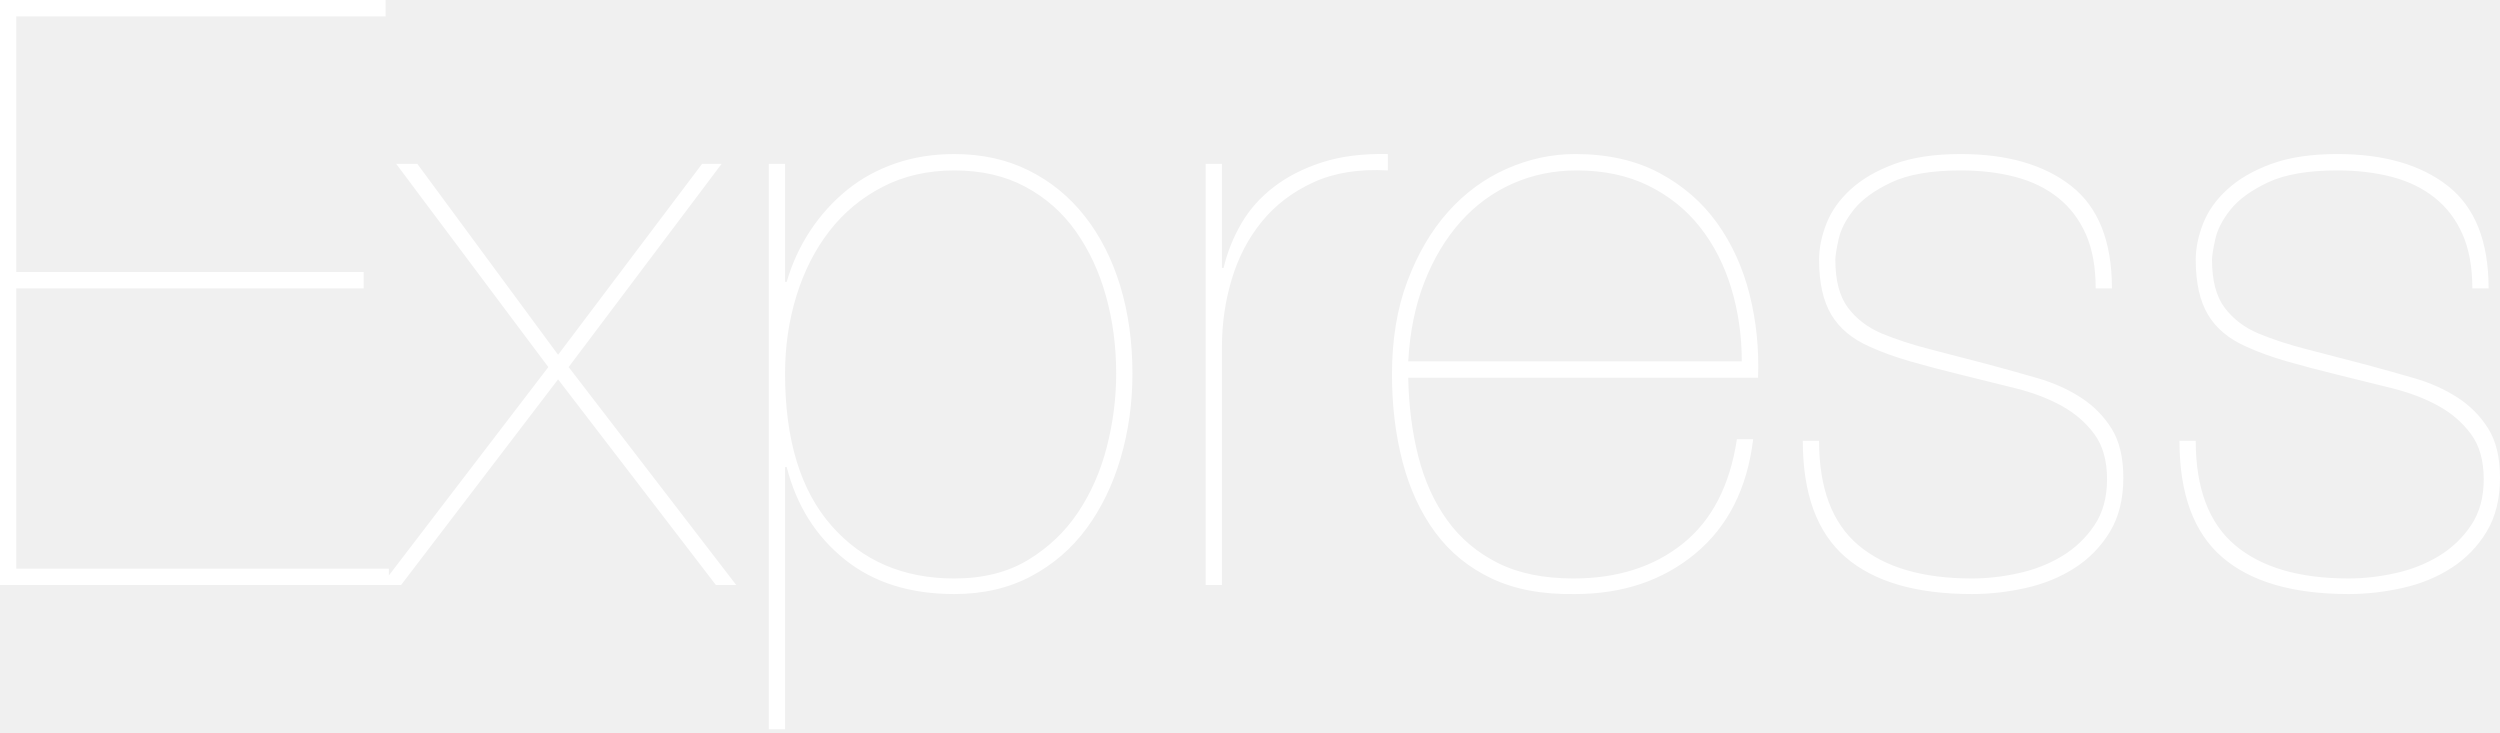
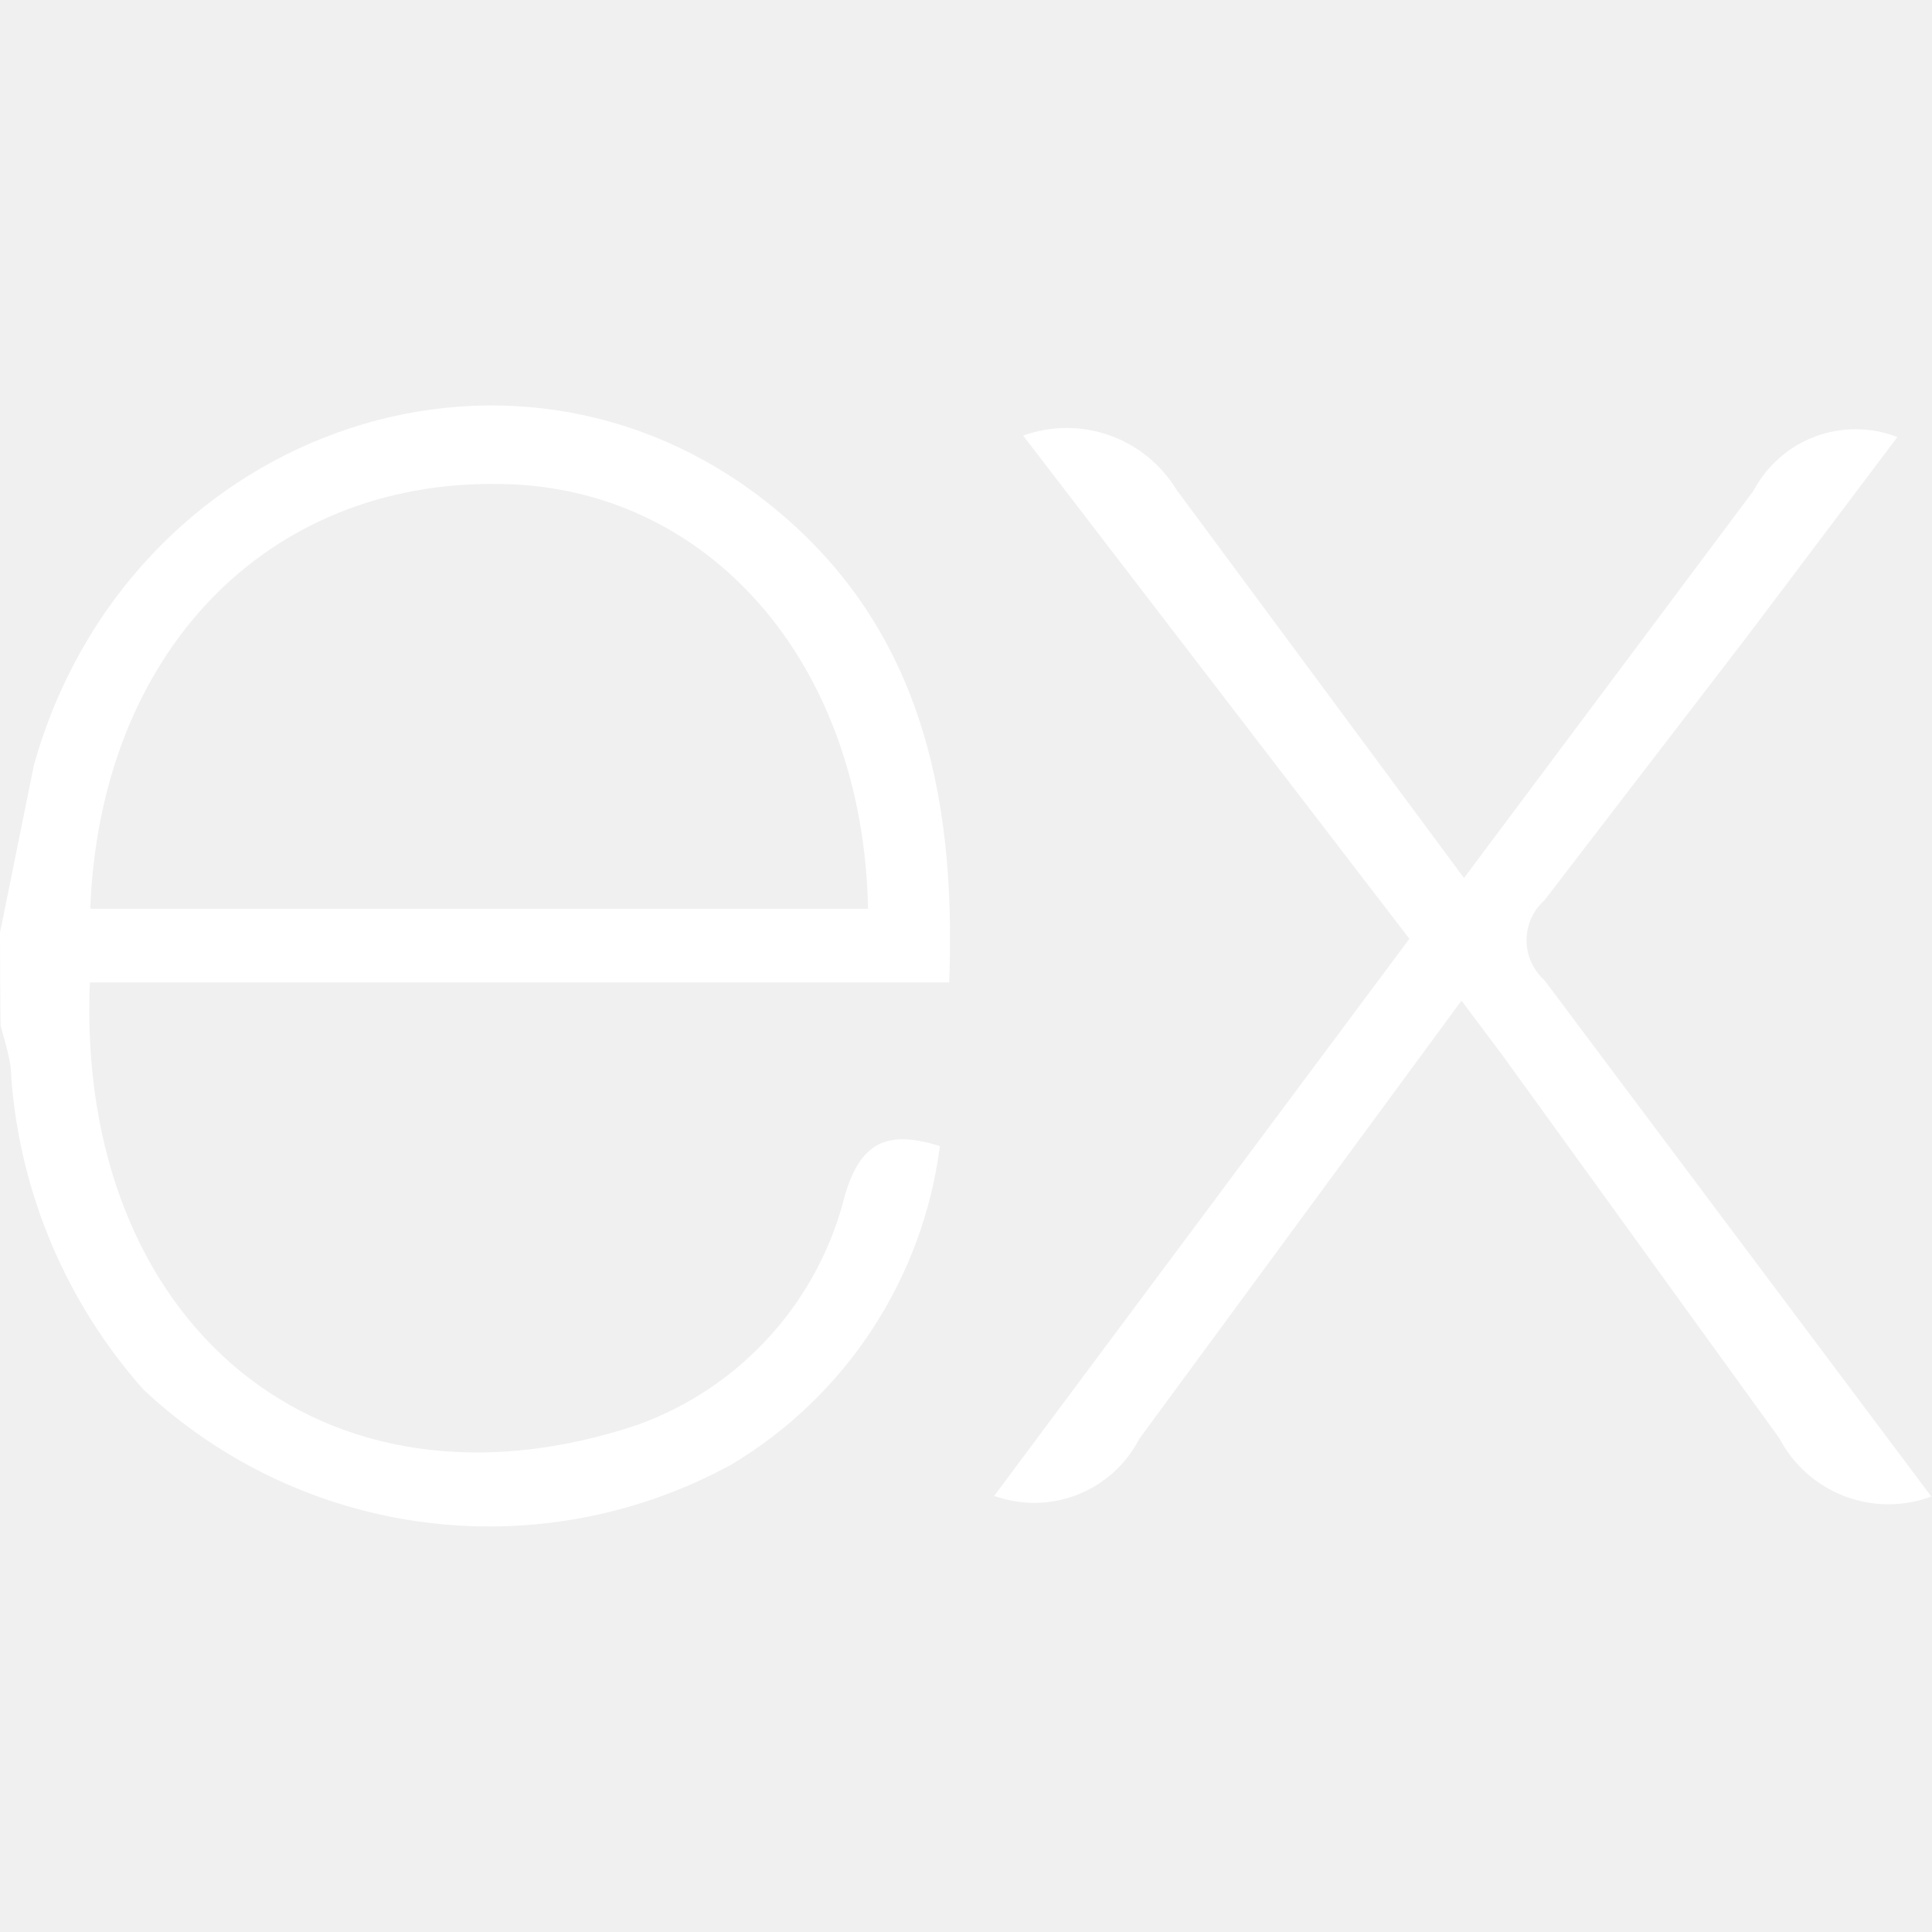
- <svg xmlns="http://www.w3.org/2000/svg" width="174" height="51" viewBox="0 0 174 51" fill="none">
-   <g clip-path="url(#clip0_205_37)">
-     <path d="M1.132 39.578V20.074H25.31V18.933H1.132V1.14H26.839V0H0V40.718H27.065V39.578H1.133H1.132ZM48.865 11.405L38.843 24.693L29.047 11.406H27.575L38.163 25.549L26.555 40.718H27.914L38.842 26.404L49.827 40.718H51.243L39.578 25.548L50.224 11.405H48.865L48.865 11.405ZM54.64 50.755V32.507H54.754C55.433 35.168 56.773 37.306 58.774 38.922C60.775 40.538 63.322 41.346 66.418 41.346C68.418 41.346 70.193 40.937 71.74 40.12C73.288 39.303 74.581 38.19 75.619 36.784C76.657 35.377 77.45 33.742 77.997 31.879C78.544 30.016 78.818 28.058 78.818 26.006C78.818 23.8 78.535 21.766 77.969 19.903C77.403 18.04 76.581 16.424 75.506 15.056C74.43 13.687 73.128 12.622 71.599 11.863C70.07 11.102 68.343 10.722 66.418 10.722C64.945 10.722 63.577 10.94 62.313 11.377C61.048 11.815 59.925 12.432 58.944 13.231C57.957 14.036 57.097 14.988 56.396 16.054C55.679 17.137 55.131 18.325 54.754 19.618H54.64V11.405H53.508V50.755H54.64V50.755ZM66.418 40.262C62.87 40.262 60.02 39.036 57.868 36.584C55.716 34.132 54.64 30.605 54.64 26.005C54.64 24.104 54.905 22.298 55.433 20.587C55.962 18.877 56.726 17.375 57.726 16.082C58.727 14.789 59.963 13.763 61.435 13.003C62.907 12.242 64.568 11.862 66.418 11.862C68.305 11.862 69.957 12.242 71.372 13.003C72.788 13.763 73.958 14.799 74.883 16.11C75.808 17.422 76.506 18.924 76.978 20.616C77.45 22.308 77.686 24.104 77.686 26.005C77.686 27.716 77.469 29.417 77.034 31.109C76.6 32.801 75.93 34.322 75.024 35.672C74.119 37.021 72.958 38.123 71.542 38.979C70.126 39.834 68.418 40.262 66.418 40.262V40.262ZM85.047 40.718V24.123C85.047 22.526 85.273 20.967 85.726 19.447C86.179 17.926 86.877 16.586 87.821 15.426C88.765 14.267 89.963 13.354 91.417 12.689C92.87 12.023 94.597 11.748 96.597 11.862V10.721C94.861 10.684 93.342 10.873 92.04 11.291C90.737 11.71 89.614 12.28 88.67 13.003C87.727 13.725 86.972 14.571 86.406 15.54C85.84 16.508 85.42 17.556 85.16 18.648H85.047V11.405H83.914V40.718H85.047V40.718ZM98.013 26.29H122.36C122.436 24.275 122.238 22.336 121.766 20.473C121.294 18.61 120.539 16.956 119.501 15.512C118.463 14.067 117.123 12.907 115.481 12.033C113.839 11.158 111.885 10.721 109.621 10.721C107.997 10.721 106.412 11.064 104.864 11.748C103.317 12.432 101.958 13.43 100.787 14.742C99.617 16.053 98.674 17.66 97.957 19.561C97.24 21.462 96.881 23.629 96.881 26.062C96.881 28.229 97.126 30.254 97.617 32.136C98.107 34.017 98.862 35.652 99.881 37.04C100.901 38.428 102.213 39.502 103.817 40.262C105.421 41.023 107.356 41.384 109.621 41.346C112.942 41.346 115.736 40.404 118.001 38.523C120.266 36.641 121.606 33.989 122.021 30.567H120.889C120.398 33.799 119.142 36.223 117.123 37.838C115.103 39.454 112.565 40.262 109.507 40.262C107.431 40.262 105.676 39.901 104.241 39.179C102.807 38.456 101.637 37.468 100.731 36.213C99.825 34.958 99.155 33.485 98.721 31.793C98.287 30.102 98.051 28.267 98.013 26.29ZM121.228 25.149H98.013C98.126 23.096 98.504 21.253 99.145 19.618C99.787 17.983 100.627 16.586 101.665 15.426C102.703 14.267 103.911 13.383 105.289 12.774C106.667 12.166 108.148 11.862 109.734 11.862C111.621 11.862 113.282 12.214 114.717 12.917C116.151 13.62 117.349 14.581 118.312 15.797C119.275 17.014 120.001 18.43 120.492 20.045C120.983 21.661 121.228 23.363 121.228 25.149ZM145.859 20.074H146.991C146.991 16.804 146.048 14.428 144.16 12.945C142.273 11.463 139.706 10.721 136.46 10.721C134.647 10.721 133.119 10.95 131.873 11.406C130.627 11.862 129.608 12.451 128.815 13.173C128.023 13.896 127.457 14.694 127.117 15.569C126.777 16.443 126.607 17.28 126.607 18.078C126.607 19.675 126.89 20.948 127.457 21.899C128.023 22.849 128.91 23.591 130.118 24.123C130.948 24.503 131.892 24.845 132.949 25.15C134.006 25.454 135.233 25.777 136.629 26.119C137.875 26.424 139.102 26.727 140.31 27.031C141.518 27.336 142.584 27.744 143.509 28.257C144.434 28.771 145.189 29.427 145.774 30.225C146.359 31.023 146.651 32.069 146.651 33.361C146.651 34.616 146.359 35.681 145.774 36.555C145.194 37.425 144.43 38.155 143.537 38.694C142.631 39.245 141.621 39.644 140.508 39.891C139.394 40.138 138.309 40.262 137.252 40.262C133.817 40.262 131.184 39.492 129.353 37.953C127.523 36.413 126.607 33.989 126.607 30.681H125.475C125.475 34.369 126.466 37.068 128.447 38.779C130.429 40.49 133.364 41.346 137.252 41.346C138.498 41.346 139.753 41.203 141.018 40.918C142.282 40.633 143.415 40.167 144.415 39.52C145.407 38.883 146.24 38.025 146.85 37.012C147.472 35.985 147.784 34.73 147.784 33.248C147.784 31.841 147.51 30.7 146.963 29.826C146.416 28.952 145.698 28.229 144.811 27.659C143.924 27.088 142.924 26.642 141.81 26.319C140.69 25.994 139.567 25.68 138.441 25.378C137.055 25.011 135.668 24.65 134.279 24.294C133.091 23.99 131.986 23.629 130.967 23.21C129.986 22.792 129.202 22.194 128.617 21.414C128.032 20.635 127.74 19.523 127.74 18.078C127.74 17.812 127.815 17.337 127.966 16.652C128.117 15.968 128.476 15.274 129.042 14.571C129.608 13.868 130.476 13.24 131.647 12.689C132.817 12.138 134.421 11.862 136.46 11.862C137.856 11.862 139.13 12.014 140.281 12.318C141.433 12.622 142.424 13.107 143.254 13.772C144.085 14.438 144.726 15.284 145.179 16.31C145.632 17.337 145.859 18.591 145.859 20.074V20.074ZM172.075 20.074H173.207C173.207 16.804 172.264 14.428 170.376 12.945C168.489 11.463 165.922 10.721 162.675 10.721C160.864 10.721 159.335 10.95 158.089 11.406C156.843 11.862 155.824 12.451 155.032 13.173C154.239 13.896 153.673 14.694 153.333 15.569C152.993 16.443 152.823 17.28 152.823 18.078C152.823 19.675 153.106 20.948 153.673 21.899C154.239 22.849 155.126 23.591 156.334 24.123C157.164 24.503 158.108 24.845 159.165 25.15C160.222 25.454 161.449 25.777 162.845 26.119C164.091 26.424 165.318 26.727 166.526 27.031C167.734 27.336 168.8 27.744 169.725 28.257C170.65 28.771 171.405 29.427 171.99 30.225C172.575 31.023 172.868 32.069 172.868 33.361C172.868 34.616 172.575 35.681 171.99 36.555C171.41 37.425 170.646 38.155 169.754 38.694C168.847 39.245 167.838 39.644 166.724 39.891C165.611 40.138 164.525 40.262 163.468 40.262C160.033 40.262 157.4 39.492 155.57 37.953C153.739 36.413 152.823 33.989 152.823 30.681H151.691C151.691 34.369 152.682 37.068 154.664 38.779C156.645 40.49 159.58 41.346 163.468 41.346C164.714 41.346 165.969 41.203 167.234 40.918C168.498 40.633 169.631 40.167 170.631 39.52C171.623 38.883 172.456 38.025 173.066 37.012C173.689 35.985 174 34.73 174 33.248C174 31.841 173.726 30.7 173.179 29.826C172.632 28.952 171.915 28.229 171.027 27.659C170.14 27.088 169.14 26.642 168.027 26.319C166.907 25.994 165.784 25.68 164.657 25.378C163.271 25.011 161.884 24.65 160.496 24.294C159.307 23.99 158.202 23.629 157.183 23.21C156.202 22.792 155.418 22.194 154.833 21.414C154.248 20.635 153.956 19.523 153.956 18.078C153.956 17.812 154.031 17.337 154.182 16.652C154.333 15.968 154.692 15.274 155.258 14.571C155.824 13.868 156.692 13.24 157.863 12.689C159.033 12.138 160.637 11.862 162.676 11.862C164.072 11.862 165.346 12.014 166.498 12.318C167.649 12.622 168.64 13.107 169.47 13.772C170.301 14.438 170.942 15.284 171.395 16.31C171.848 17.337 172.075 18.591 172.075 20.074H172.075Z" fill="white" />
+ <svg xmlns="http://www.w3.org/2000/svg" width="34" height="34" viewBox="0 0 34 34" fill="none">
+   <g clip-path="url(#clip0_207_2)">
+     <path d="M34 26.333C33.505 26.52 32.959 26.52 32.464 26.332C31.97 26.144 31.561 25.782 31.315 25.313L26.428 18.554L25.72 17.609L20.049 25.322C19.818 25.77 19.431 26.12 18.961 26.304C18.491 26.489 17.971 26.496 17.496 26.325L24.803 16.521L18.006 7.666C18.495 7.489 19.029 7.487 19.519 7.659C20.01 7.831 20.426 8.166 20.698 8.609L25.764 15.452L30.858 8.637C31.091 8.197 31.477 7.857 31.944 7.682C32.411 7.508 32.926 7.511 33.391 7.691L30.753 11.192L27.18 15.843C27.081 15.931 27.002 16.04 26.947 16.161C26.893 16.282 26.865 16.414 26.865 16.547C26.865 16.68 26.893 16.811 26.947 16.932C27.002 17.054 27.081 17.162 27.18 17.251L33.986 26.334L34 26.333ZM0.003 16.399L0.598 13.46C2.233 7.647 8.897 5.229 13.481 8.827C16.166 10.937 16.836 13.923 16.704 17.289H1.581C1.336 23.3 5.674 26.929 11.22 25.075C12.119 24.751 12.924 24.21 13.562 23.499C14.201 22.788 14.653 21.929 14.878 21.001C15.171 20.057 15.654 19.896 16.541 20.168C16.393 21.319 15.986 22.421 15.351 23.392C14.716 24.363 13.869 25.177 12.873 25.773C11.229 26.673 9.343 27.029 7.484 26.792C5.625 26.554 3.888 25.735 2.523 24.452C1.173 22.932 0.357 21.013 0.2 18.986C0.2 18.653 0.086 18.342 0.01 18.043C0.003 17.495 -0 16.948 1.73594e-06 16.401L0.003 16.399ZM1.599 15.994H15.276C15.191 11.636 12.441 8.545 8.773 8.517C4.691 8.46 1.769 11.483 1.589 15.974L1.599 15.994Z" fill="white" />
  </g>
  <defs>
-     <clipPath id="clip0_205_37">
-       <rect width="174" height="100" fill="white" />
+     <clipPath id="clip0_207_2">
+       <rect width="34" height="34" fill="white" />
    </clipPath>
  </defs>
</svg>
